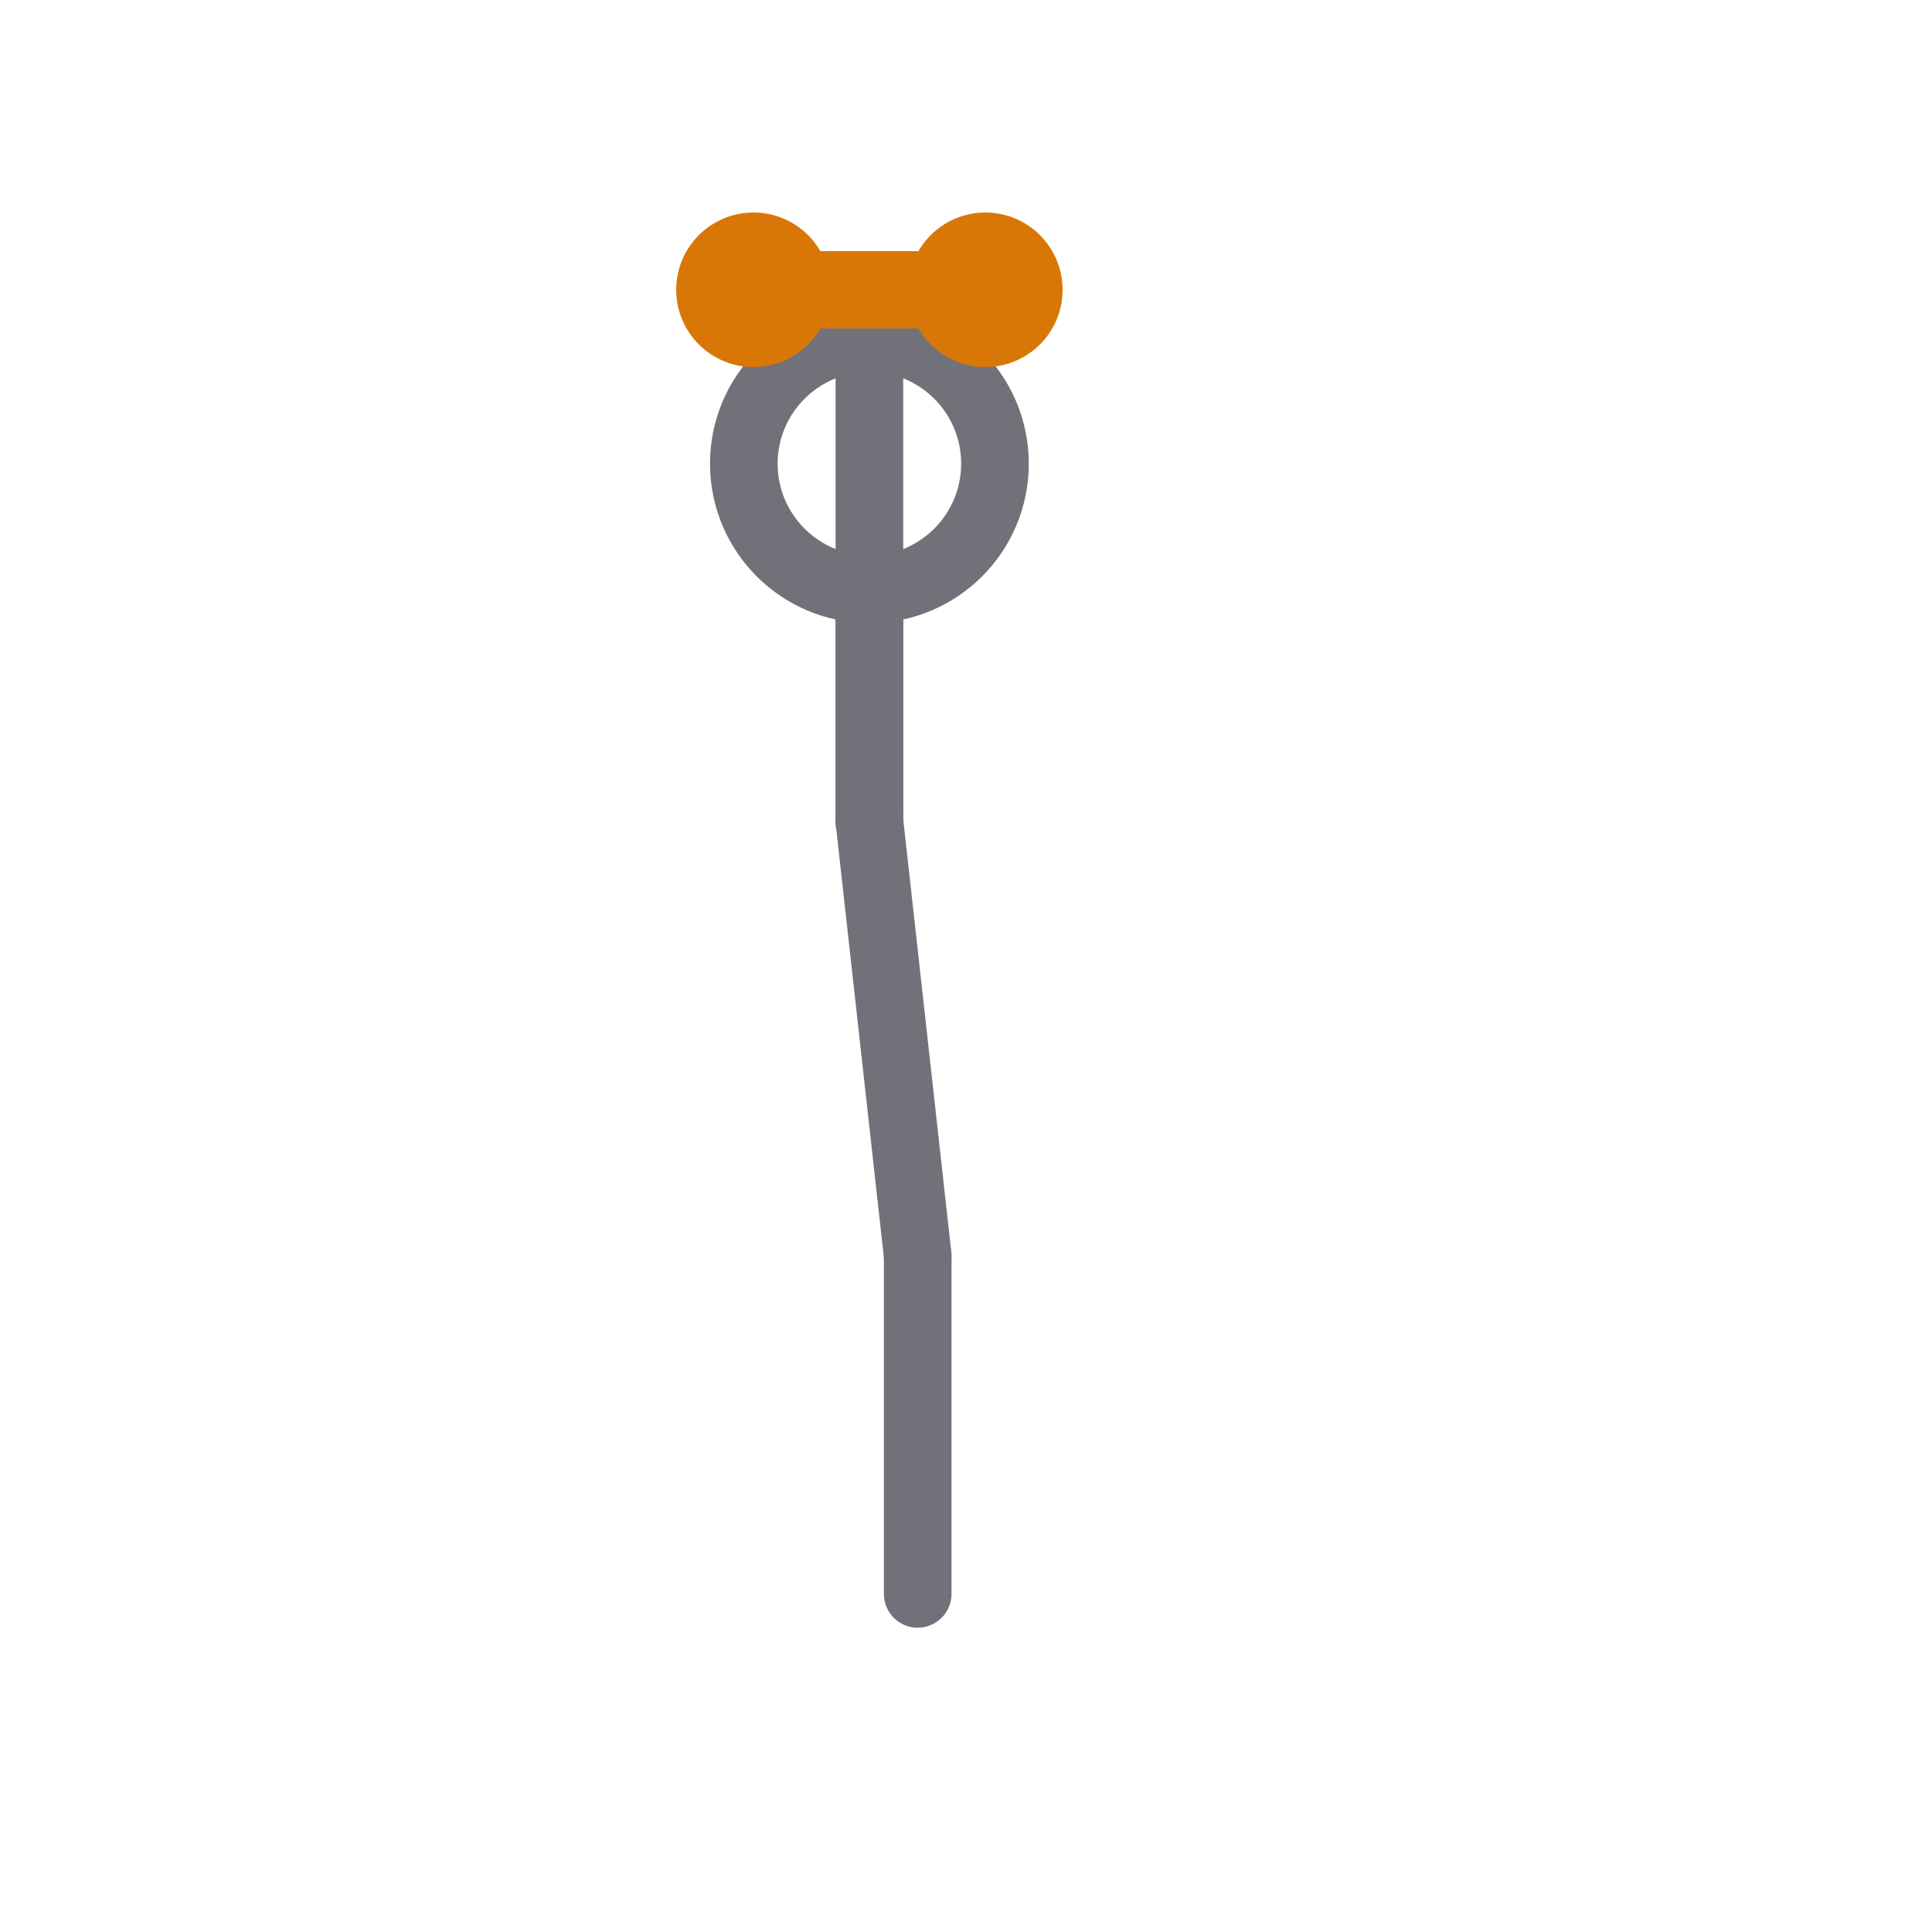
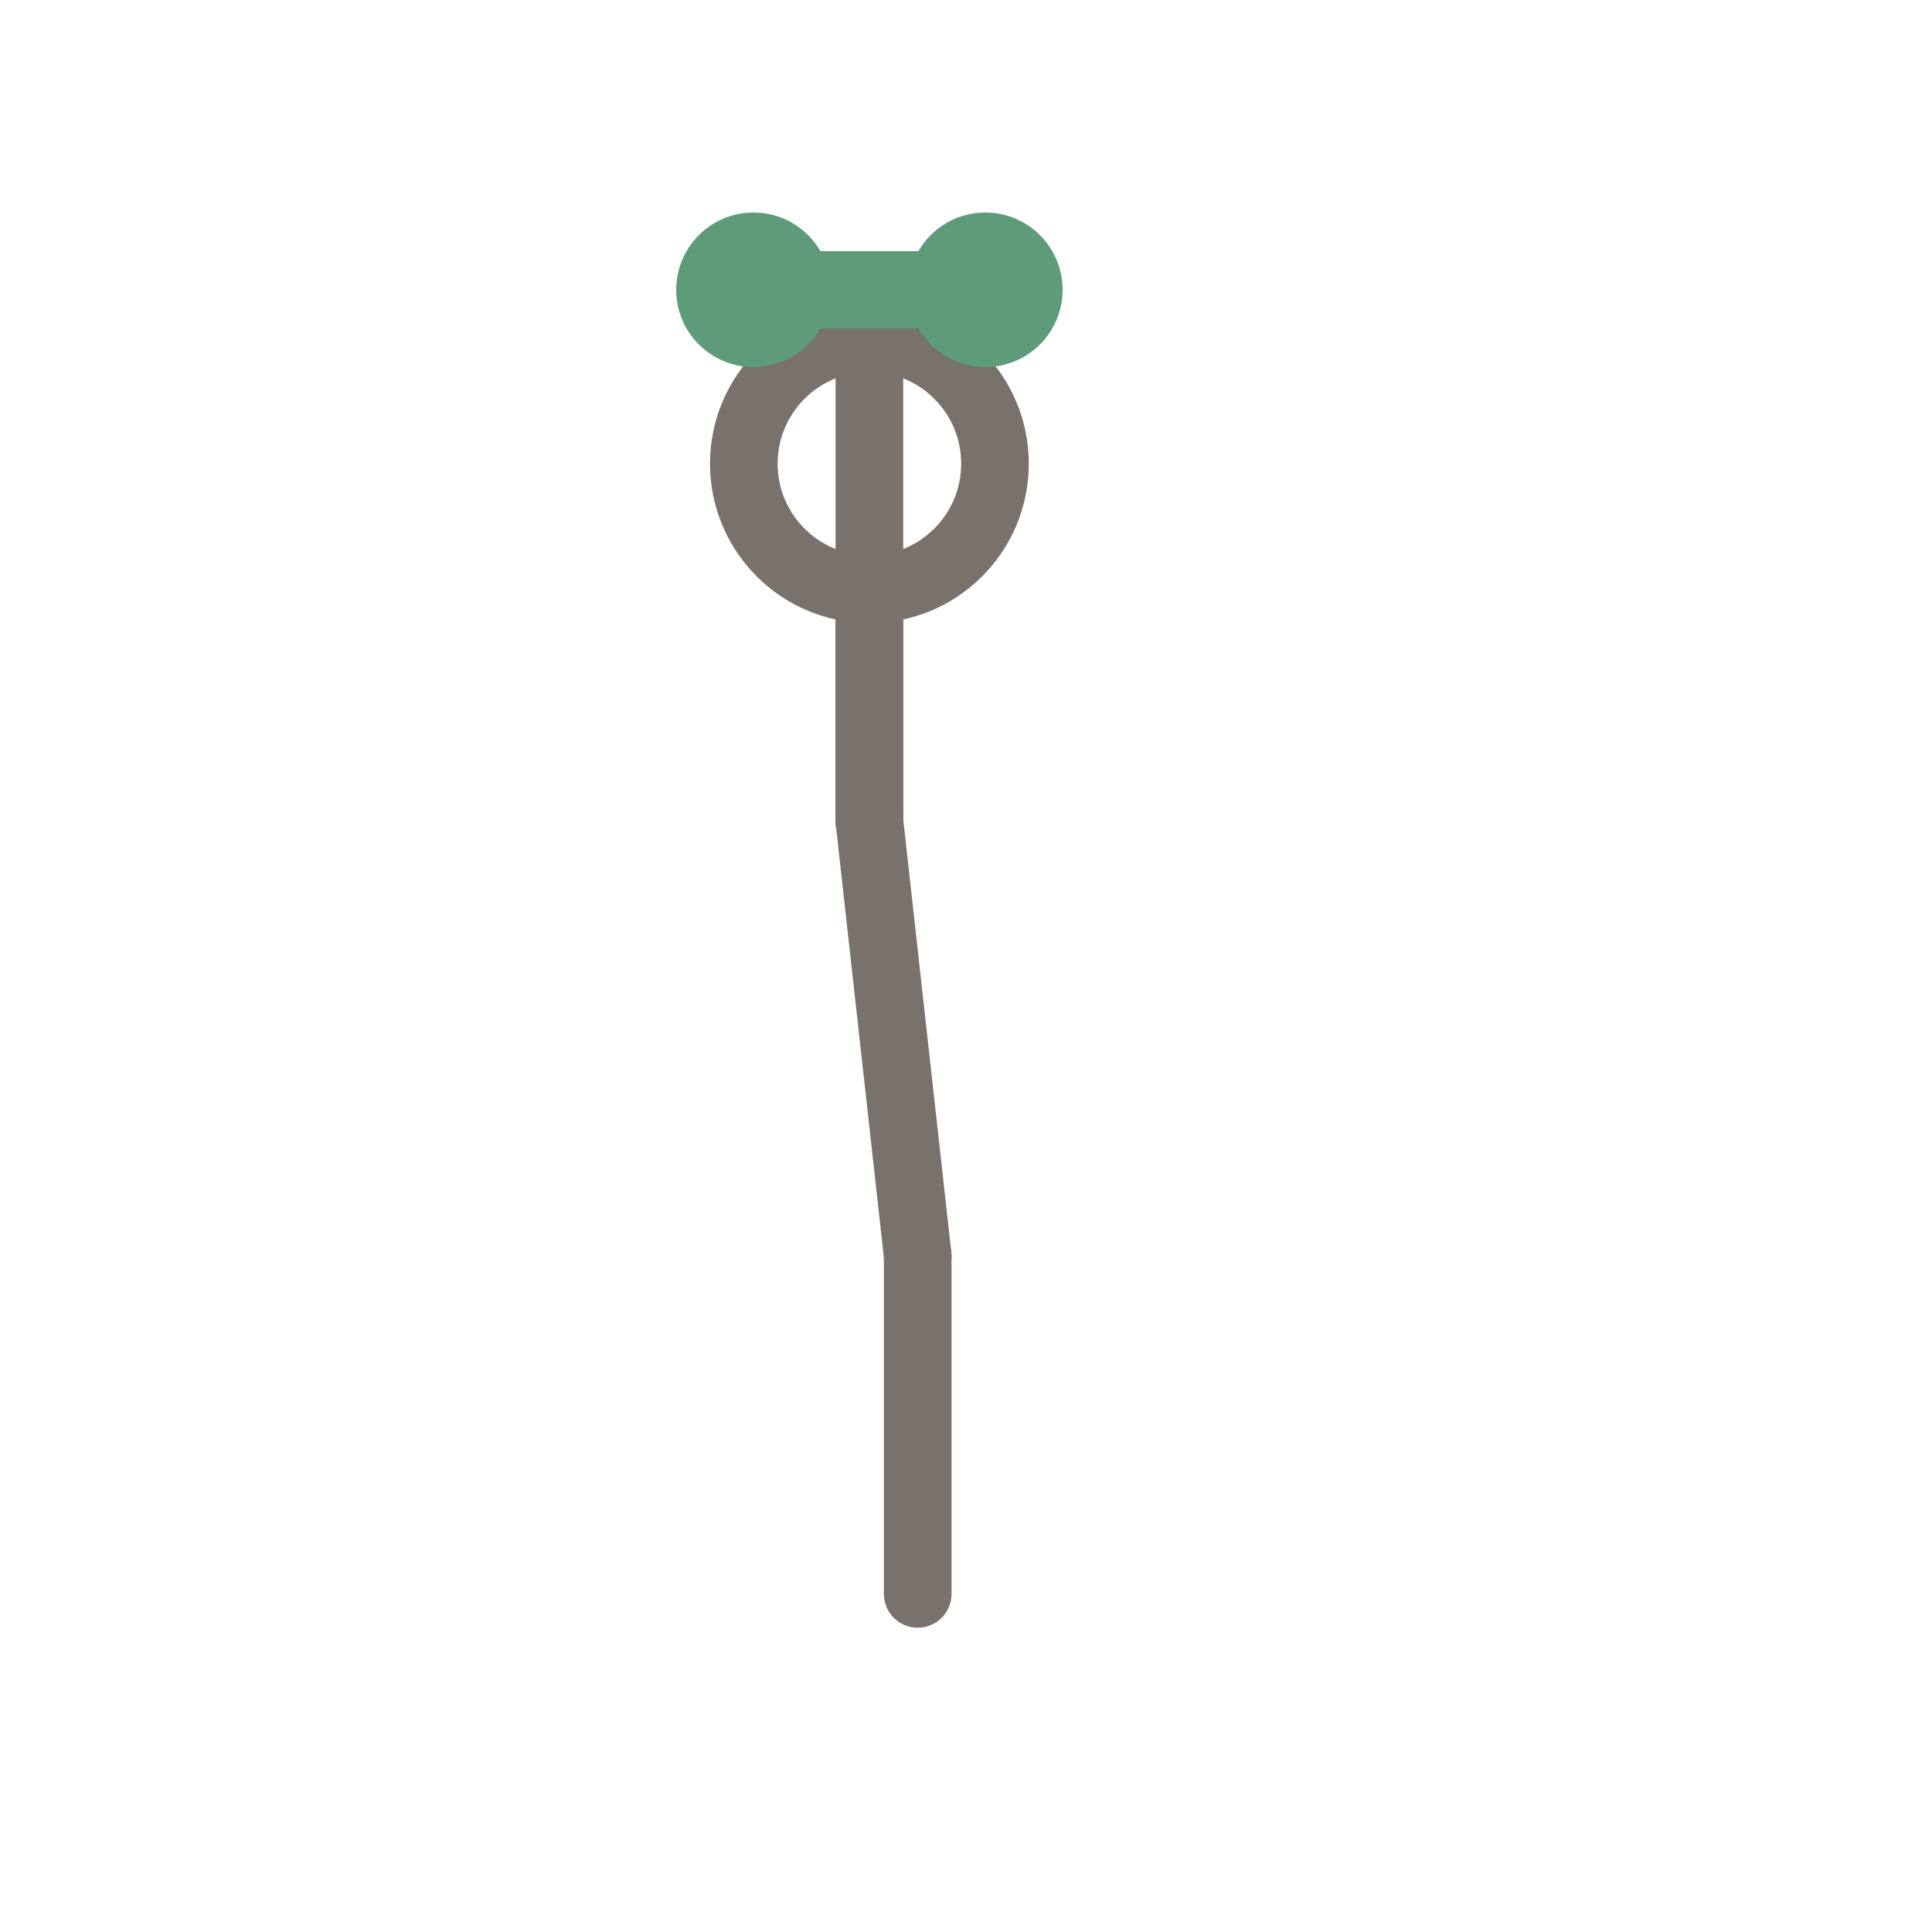
<svg xmlns="http://www.w3.org/2000/svg" viewBox="0 0 200 200">
-   <polyline points="90,62,90,85" stroke="#71717a" stroke-width="7" stroke-linecap="round" stroke-linejoin="round" fill="none" />
-   <circle cx="90" cy="48" r="13" stroke="#71717a" stroke-width="7" stroke-linecap="round" stroke-linejoin="round" fill="none" />
-   <polyline points="90,85,95,130" stroke="#71717a" stroke-width="7" stroke-linecap="round" stroke-linejoin="round" fill="none" />
-   <polyline points="95,130,95,165" stroke="#71717a" stroke-width="7" stroke-linecap="round" stroke-linejoin="round" fill="none" />
-   <polyline points="90,85,90,35" stroke="#71717a" stroke-width="7" stroke-linecap="round" stroke-linejoin="round" fill="none" />
+   <polyline points="90,62,90,85" stroke="#78716c" stroke-width="7" stroke-linecap="round" stroke-linejoin="round" fill="none" />
+   <circle cx="90" cy="48" r="13" stroke="#78716c" stroke-width="7" stroke-linecap="round" stroke-linejoin="round" fill="none" />
+   <polyline points="90,85,95,130" stroke="#78716c" stroke-width="7" stroke-linecap="round" stroke-linejoin="round" fill="none" />
+   <polyline points="95,130,95,165" stroke="#78716c" stroke-width="7" stroke-linecap="round" stroke-linejoin="round" fill="none" />
+   <polyline points="90,85,90,35" stroke="#78716c" stroke-width="7" stroke-linecap="round" stroke-linejoin="round" fill="none" />
  <g>
-     <polyline points="80,30,100,30" stroke="#d97706" stroke-width="8" stroke-linecap="round" stroke-linejoin="round" fill="none" />
-     <circle cx="78" cy="30" r="8" fill="#d97706" />
-     <circle cx="102" cy="30" r="8" fill="#d97706" />
+     <polyline points="80,30,100,30" stroke="#5e9b79" stroke-width="8" stroke-linecap="round" stroke-linejoin="round" fill="none" />
+     <circle cx="78" cy="30" r="8" fill="#5e9b79" />
+     <circle cx="102" cy="30" r="8" fill="#5e9b79" />
  </g>
</svg>
